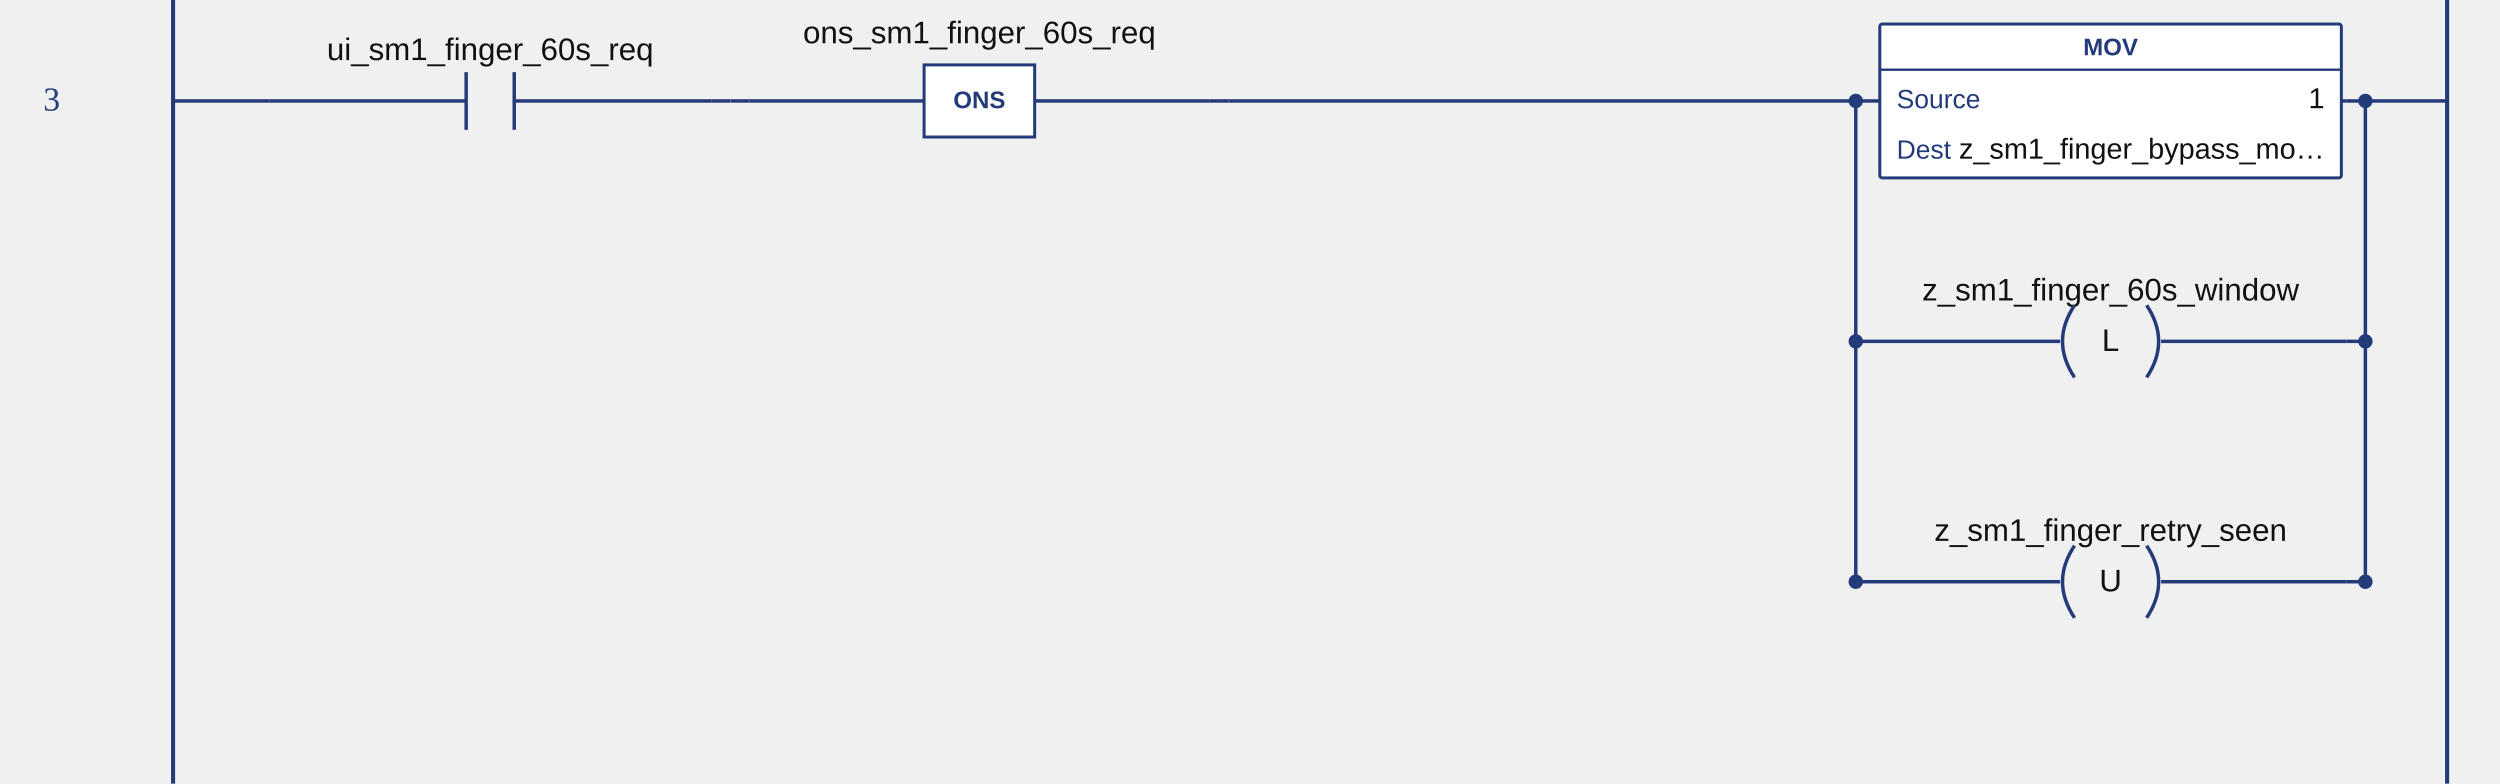
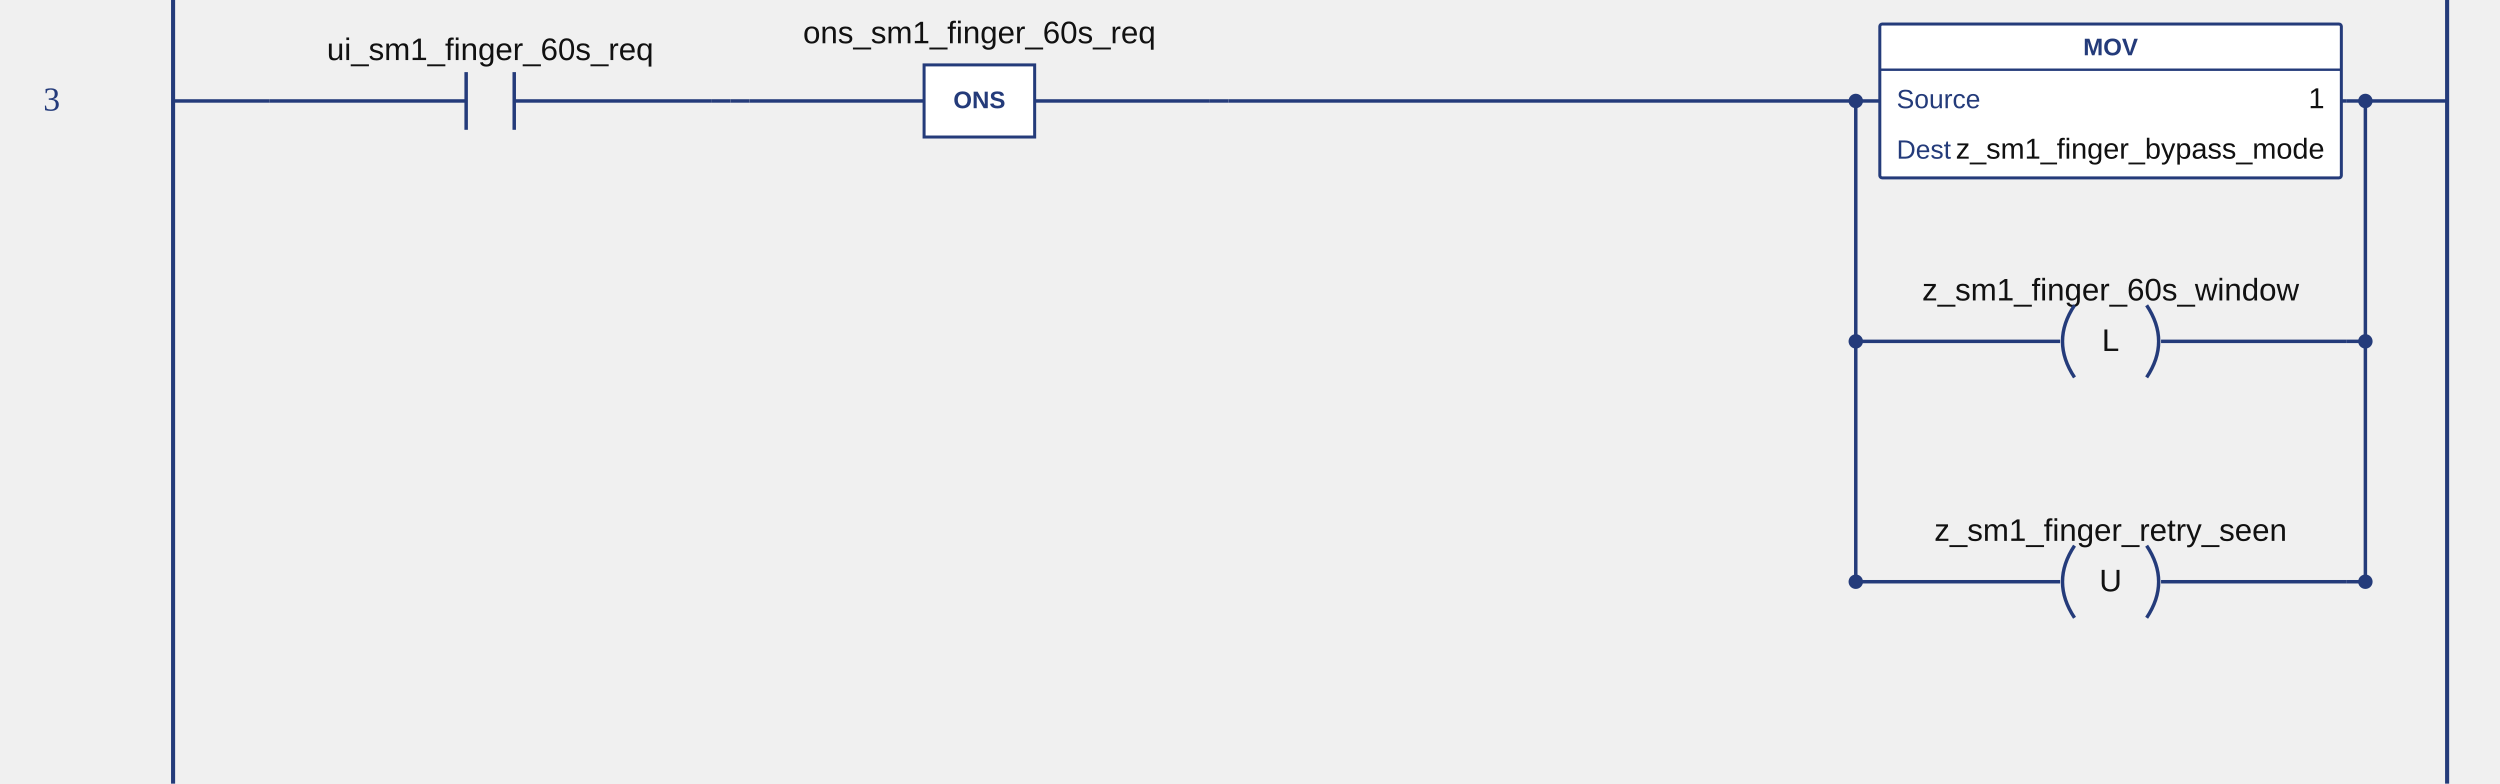
<svg xmlns="http://www.w3.org/2000/svg" width="1040" height="326" viewBox="0 0 1040 326" role="img" aria-label="Rung 3 ladder diagram">
  <style>.wire,.rail,.device{fill:none;stroke:#243b7a;stroke-width:1.45;vector-effect:non-scaling-stroke}.wire.active,.device.active{stroke:#15b84e;stroke-width:4}.rail{stroke:#243b7a;stroke-width:1.7}.junction{fill:#243b7a}.rung-index{font:14px Georgia,'Times New Roman',serif;fill:#243b7a}.label{font:13px Arial,'Segoe UI',sans-serif;fill:#111;text-anchor:middle}.op{font:700 10px Arial,'Segoe UI',sans-serif;fill:#243b7a;text-anchor:middle}.mnemonic{fill:#243b7a}.arg-label{font:11px Arial,'Segoe UI',sans-serif;fill:#243b7a}.arg-value{font:12px Arial,'Segoe UI',sans-serif;fill:#111;text-anchor:end}.block{fill:#fff;stroke:#243b7a;stroke-width:1.25}.divider{stroke:#243b7a;stroke-width:1}.unknown{fill:#fff8e8;stroke:#9a6b18}</style>
  <text class="rung-index" x="18" y="46">3</text>
  <line class="rail" x1="72" y1="0" x2="72" y2="326" />
  <line class="rail" x1="1018" y1="0" x2="1018" y2="326" />
  <line class="wire" x1="72" y1="42" x2="104" y2="42" />
  <line class="wire" x1="104" y1="42" x2="112" y2="42" />
  <line class="wire" x1="295.838" y1="42" x2="303.838" y2="42" />
  <text class="label" x="203.919" y="25">ui_sm1_finger_60s_req</text>
  <line class="device" x1="193.919" y1="30" x2="193.919" y2="54" />
  <line class="device" x1="213.919" y1="30" x2="213.919" y2="54" />
  <line class="wire" x1="112" y1="42" x2="193.919" y2="42" />
  <line class="wire" x1="213.919" y1="42" x2="295.838" y2="42" />
  <line class="wire" x1="303.838" y1="42" x2="311.838" y2="42" />
  <line class="wire" x1="503" y1="42" x2="511" y2="42" />
  <text class="label" x="407.419" y="18">ons_sm1_finger_60s_req</text>
  <rect class="block" x="384.419" y="27" width="46" height="30" />
  <text class="op" x="407.419" y="45">ONS</text>
  <line class="wire" x1="311.838" y1="42" x2="384.419" y2="42" />
  <line class="wire" x1="430.419" y1="42" x2="503" y2="42" />
  <line class="wire" x1="511" y1="42" x2="772" y2="42" />
  <line class="wire" x1="772" y1="42" x2="772" y2="242" />
  <line class="wire" x1="984" y1="42" x2="984" y2="242" />
  <circle class="junction" cx="772" cy="42" r="3" />
  <circle class="junction" cx="984" cy="42" r="3" />
  <line class="wire" x1="772" y1="42" x2="780" y2="42" />
  <line class="wire" x1="976" y1="42" x2="984" y2="42" />
  <rect class="block " x="782" y="10" width="192" height="64" rx="1" />
  <text class="op mnemonic" x="878" y="23">MOV</text>
  <line class="divider" x1="782" y1="29" x2="974" y2="29" />
  <text class="arg-label" x="789" y="45">Source</text>
  <text class="arg-value" x="967" y="45">1</text>
  <text class="arg-label" x="789" y="66">Dest</text>
-   <text class="arg-value" x="967" y="66">z_sm1_finger_bypass_mo…</text>
+   <text class="arg-value" x="967" y="66">z_sm1_finger_bypass_mode</text>
  <line class="wire" x1="780" y1="42" x2="782" y2="42" />
  <line class="wire" x1="974" y1="42" x2="976" y2="42" />
  <circle class="junction" cx="772" cy="142" r="3" />
  <circle class="junction" cx="984" cy="142" r="3" />
  <line class="wire" x1="772" y1="142" x2="780" y2="142" />
  <line class="wire" x1="976" y1="142" x2="984" y2="142" />
  <text class="label" x="878" y="125">z_sm1_finger_60s_window</text>
  <path class="device" d="M 863 127 Q 853 142 863 157 M 893 127 Q 903 142 893 157" />
  <line class="wire" x1="780" y1="142" x2="857" y2="142" />
  <line class="wire" x1="899" y1="142" x2="976" y2="142" />
  <text class="label" x="878" y="146">L</text>
  <circle class="junction" cx="772" cy="242" r="3" />
  <circle class="junction" cx="984" cy="242" r="3" />
  <line class="wire" x1="772" y1="242" x2="780" y2="242" />
  <line class="wire" x1="976" y1="242" x2="984" y2="242" />
  <text class="label" x="878" y="225">z_sm1_finger_retry_seen</text>
  <path class="device" d="M 863 227 Q 853 242 863 257 M 893 227 Q 903 242 893 257" />
  <line class="wire" x1="780" y1="242" x2="857" y2="242" />
  <line class="wire" x1="899" y1="242" x2="976" y2="242" />
  <text class="label" x="878" y="246">U</text>
  <line class="wire" x1="984" y1="42" x2="1018" y2="42" />
</svg>
